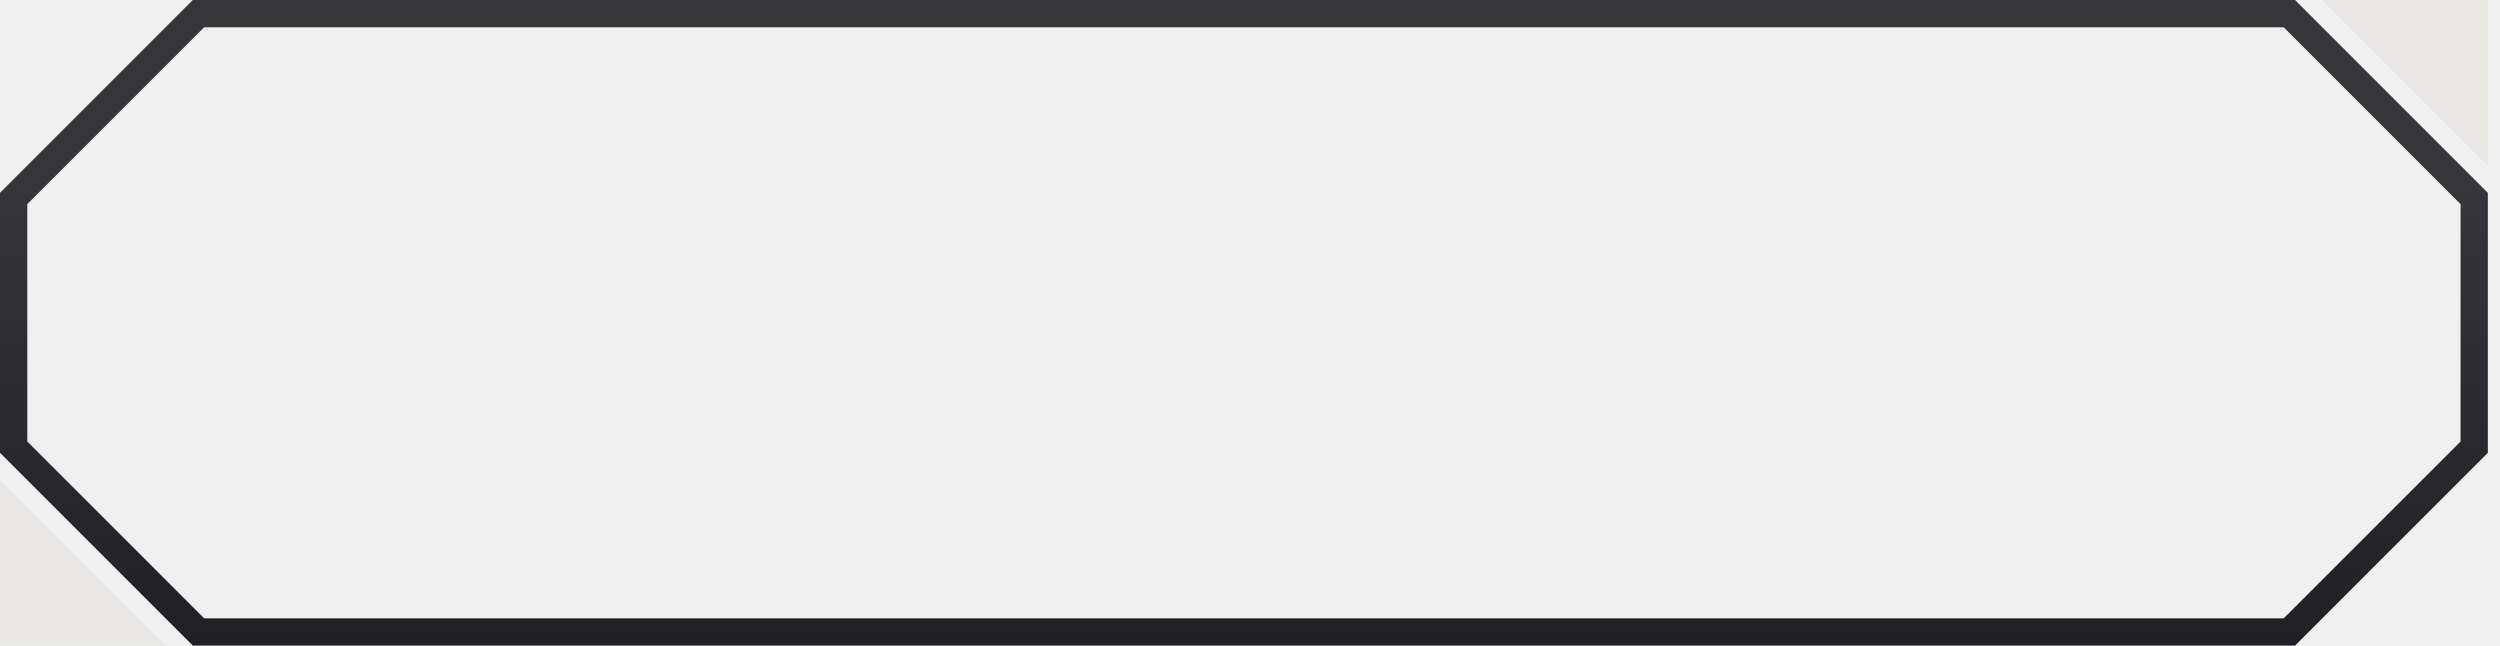
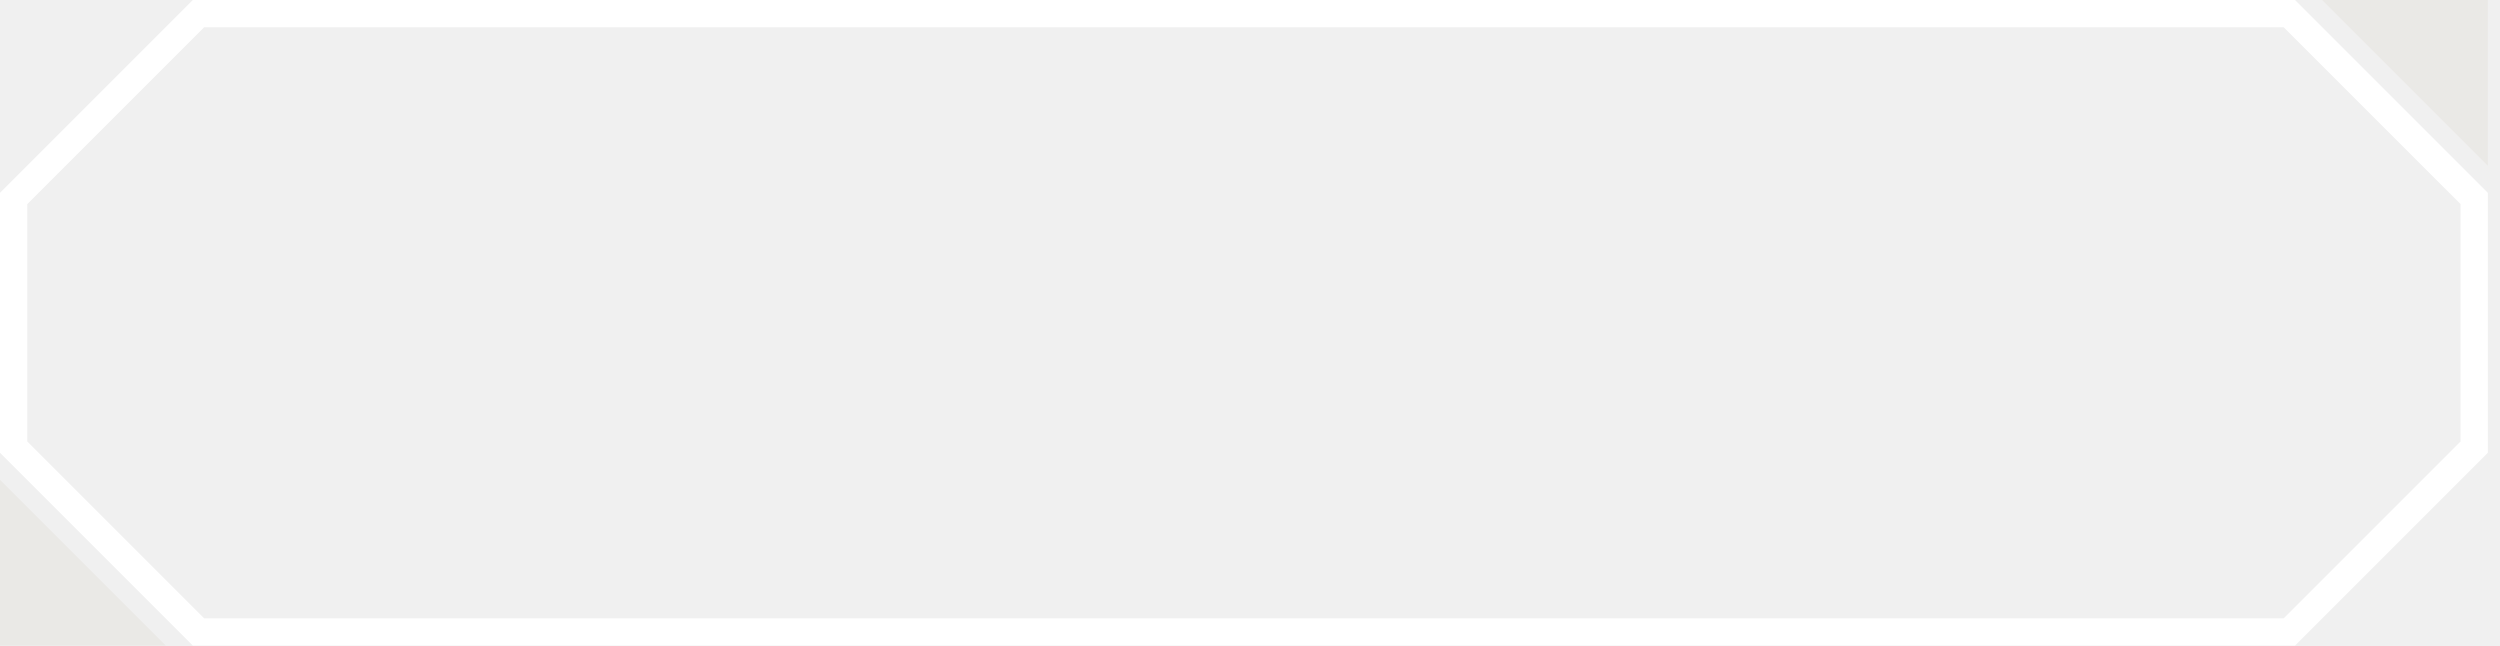
<svg xmlns="http://www.w3.org/2000/svg" width="182" height="47" viewBox="0 0 182 47" fill="none">
  <path fill-rule="evenodd" clip-rule="evenodd" d="M0 46.999H12.067L0 34.933V46.999Z" fill="#EAE9E6" />
  <path fill-rule="evenodd" clip-rule="evenodd" d="M181.116 0.001L169.049 0.001L181.116 12.067L181.116 0.001Z" fill="#EAE9E6" />
  <mask id="path-3-inside-1_2315_502" fill="white">
    <path fill-rule="evenodd" clip-rule="evenodd" d="M181.115 14.039L167.077 0H14.038L-9.15527e-05 14.038V32.962L14.038 47H167.08L181.115 32.964V14.039Z" />
  </mask>
-   <path d="M181.115 14.039L182.52 12.634L183.102 13.216V14.039H181.115ZM167.077 0V-1.986H167.9L168.482 -1.405L167.077 0ZM14.038 0L12.633 -1.405L13.215 -1.986H14.038V0ZM-9.15527e-05 14.038H-1.987V13.215L-1.405 12.633L-9.15527e-05 14.038ZM-9.15527e-05 32.962L-1.405 34.367L-1.987 33.785V32.962H-9.15527e-05ZM14.038 47V48.986H13.215L12.633 48.405L14.038 47ZM167.08 47L168.484 48.405L167.903 48.986H167.08V47ZM181.115 32.964H183.102V33.787L182.52 34.369L181.115 32.964ZM179.711 15.443L165.672 1.405L168.482 -1.405L182.52 12.634L179.711 15.443ZM167.077 1.986H14.038V-1.986H167.077V1.986ZM15.442 1.405L1.405 15.443L-1.405 12.633L12.633 -1.405L15.442 1.405ZM1.986 14.038V32.962H-1.987V14.038H1.986ZM1.405 31.558L15.442 45.595L12.633 48.405L-1.405 34.367L1.405 31.558ZM14.038 45.014H167.08V48.986H14.038V45.014ZM165.675 45.595L179.711 31.56L182.52 34.369L168.484 48.405L165.675 45.595ZM179.129 32.964V14.039H183.102V32.964H179.129Z" fill="url(#paint0_linear_2315_502)" mask="url(#path-3-inside-1_2315_502)" />
+   <path d="M181.115 14.039L182.52 12.634L183.102 13.216V14.039H181.115ZM167.077 0V-1.986H167.9L168.482 -1.405L167.077 0ZM14.038 0L12.633 -1.405L13.215 -1.986H14.038V0ZM-9.15527e-05 14.038H-1.987V13.215L-1.405 12.633L-9.15527e-05 14.038ZM-9.15527e-05 32.962L-1.405 34.367L-1.987 33.785V32.962H-9.15527e-05ZM14.038 47V48.986H13.215L12.633 48.405L14.038 47ZM167.08 47L168.484 48.405L167.903 48.986H167.08V47ZM181.115 32.964H183.102V33.787L182.52 34.369L181.115 32.964ZM179.711 15.443L165.672 1.405L168.482 -1.405L182.52 12.634L179.711 15.443ZM167.077 1.986H14.038V-1.986H167.077V1.986ZM15.442 1.405L1.405 15.442L-1.405 12.633L12.633 -1.405L15.442 1.405ZM1.986 14.038V32.962H-1.987V14.038H1.986ZM1.405 31.558L15.442 45.595L12.633 48.405L-1.405 34.367L1.405 31.558ZM14.038 45.014H167.08V48.986H14.038V45.014ZM165.675 45.595L179.711 31.559L182.52 34.369L168.484 48.405L165.675 45.595ZM179.129 32.964V14.039H183.102V32.964H179.129Z" fill="url(#paint0_linear_2315_502)" mask="url(#path-3-inside-1_2315_502)" />
  <defs>
    <linearGradient id="paint0_linear_2315_502" x1="90.558" y1="47" x2="90.558" y2="0" gradientUnits="userSpaceOnUse">
-       <stop stop-color="#1F1F25" />
-       <stop offset="0.715" stop-color="#35353A" />
+       <stop stop-color="white" />
+       <stop offset="0.715" stop-color="white" />
    </linearGradient>
  </defs>
</svg>
